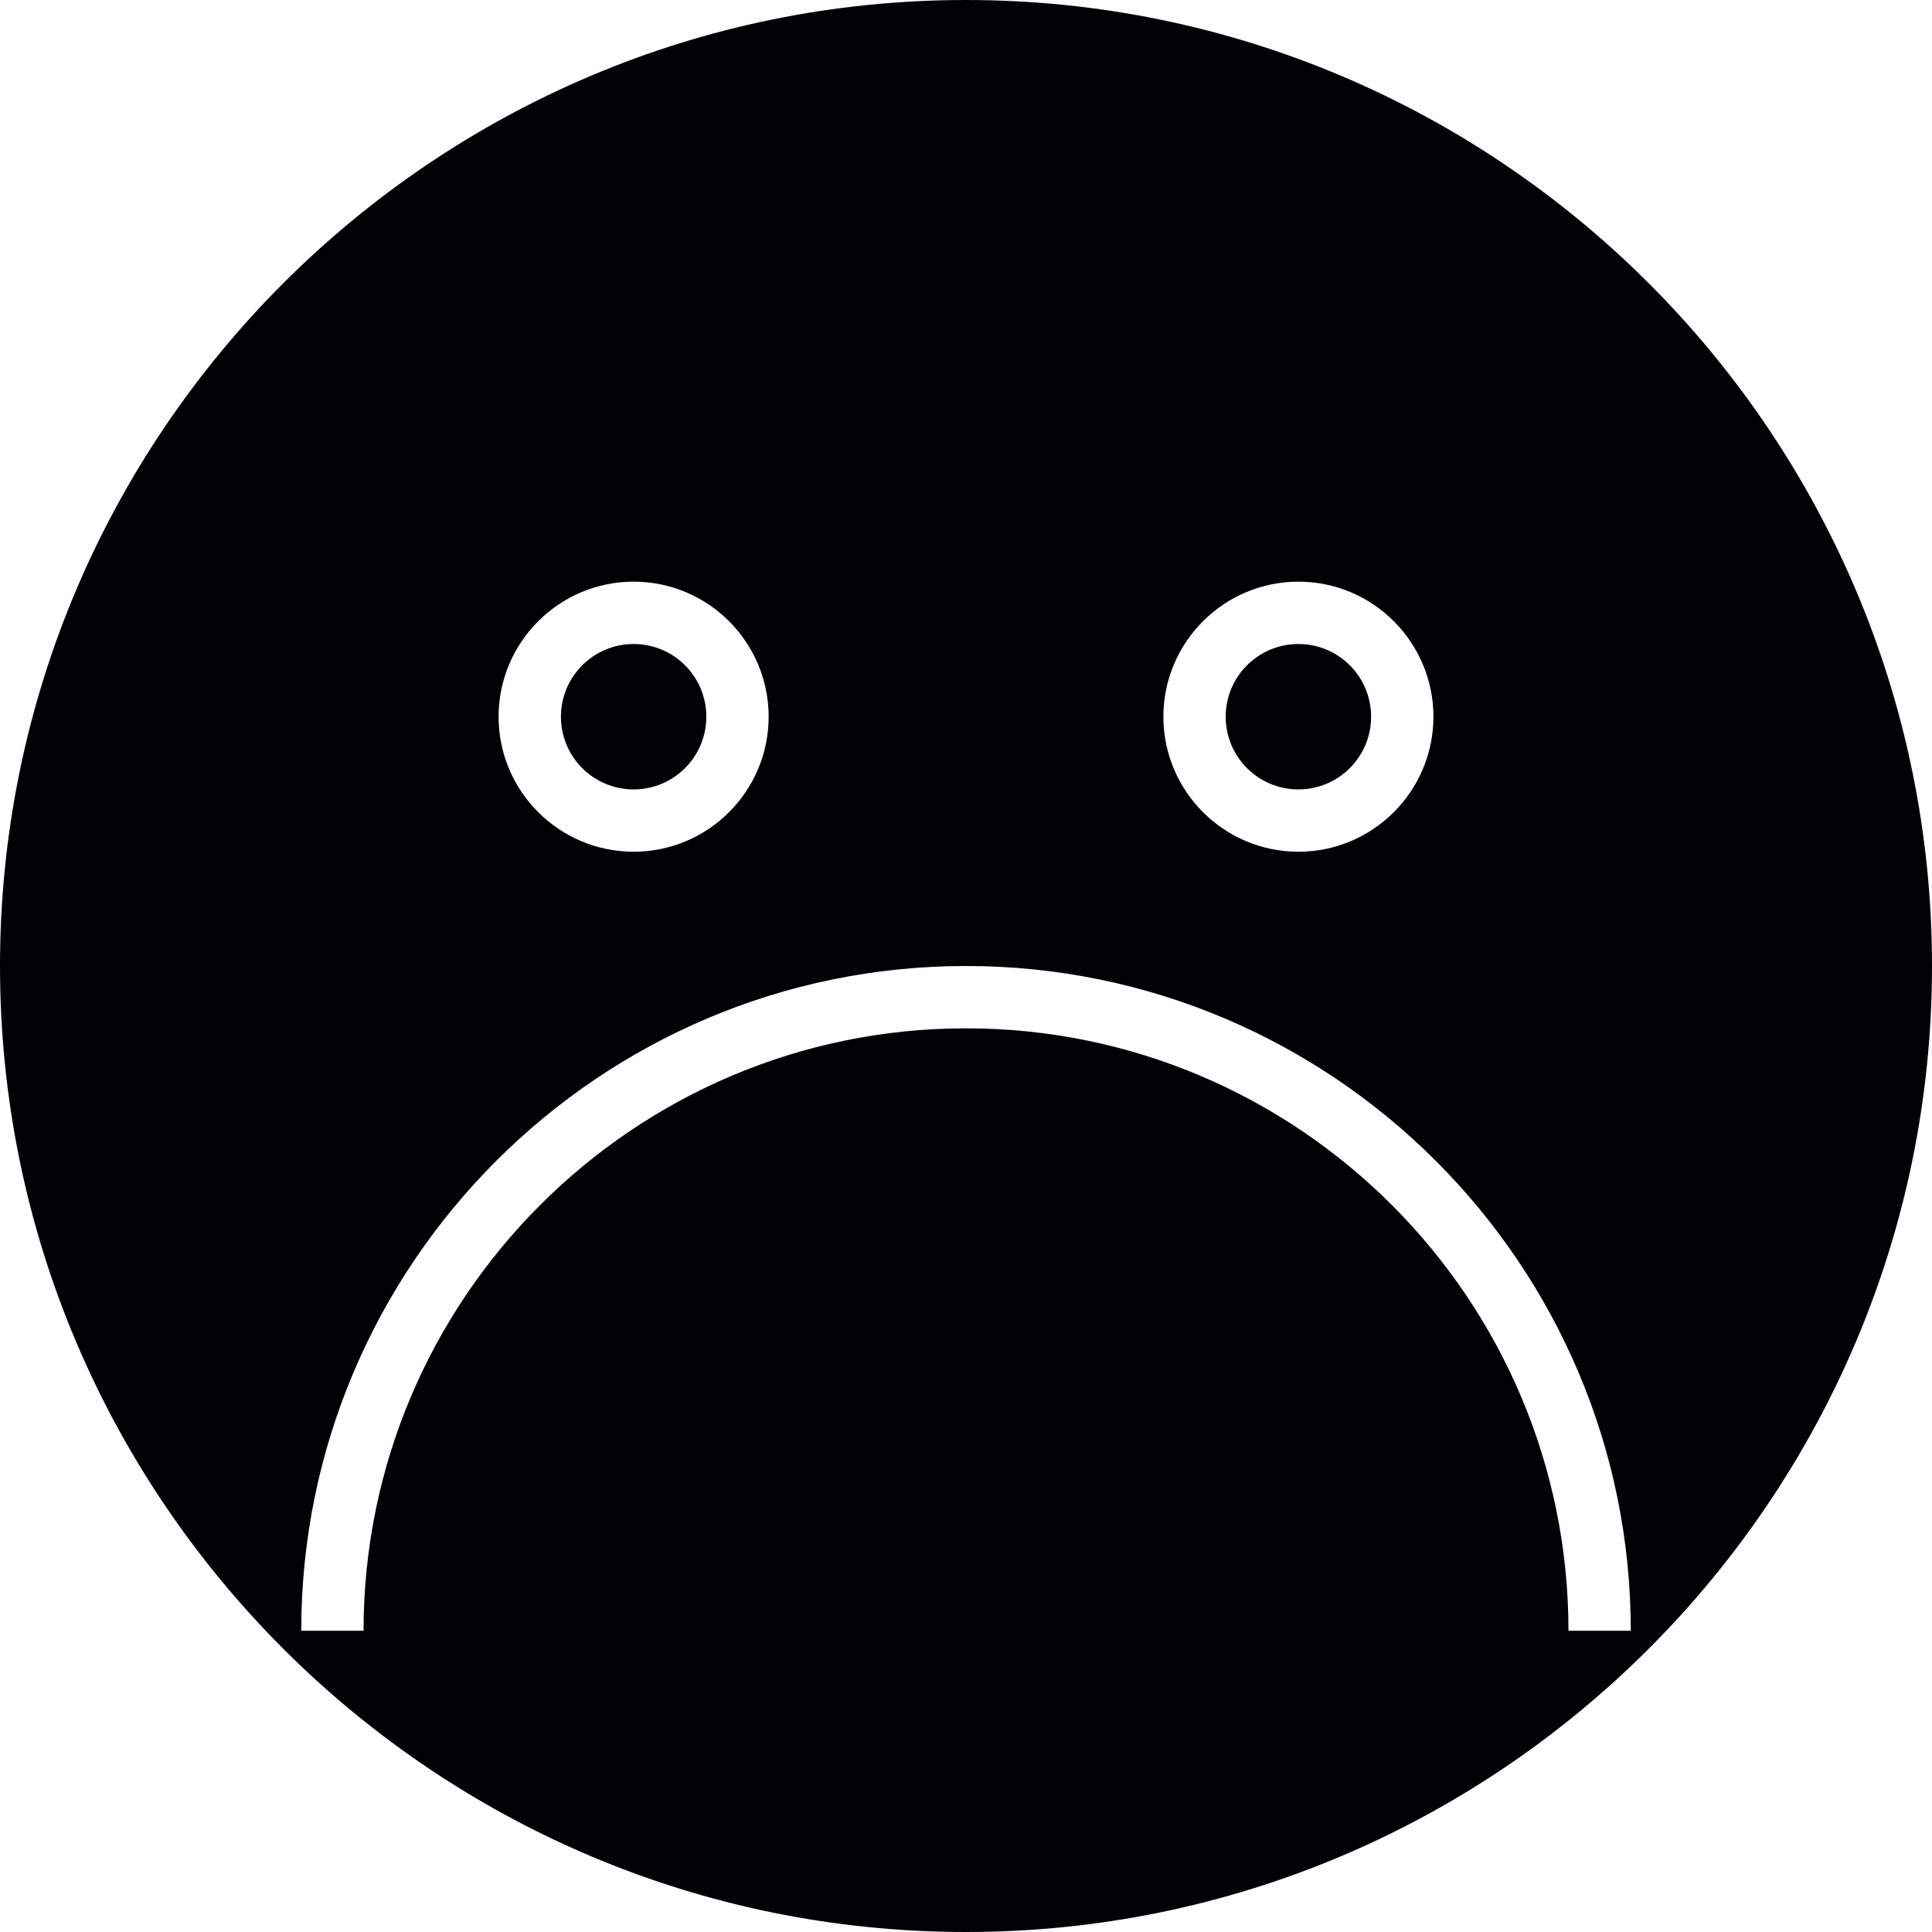
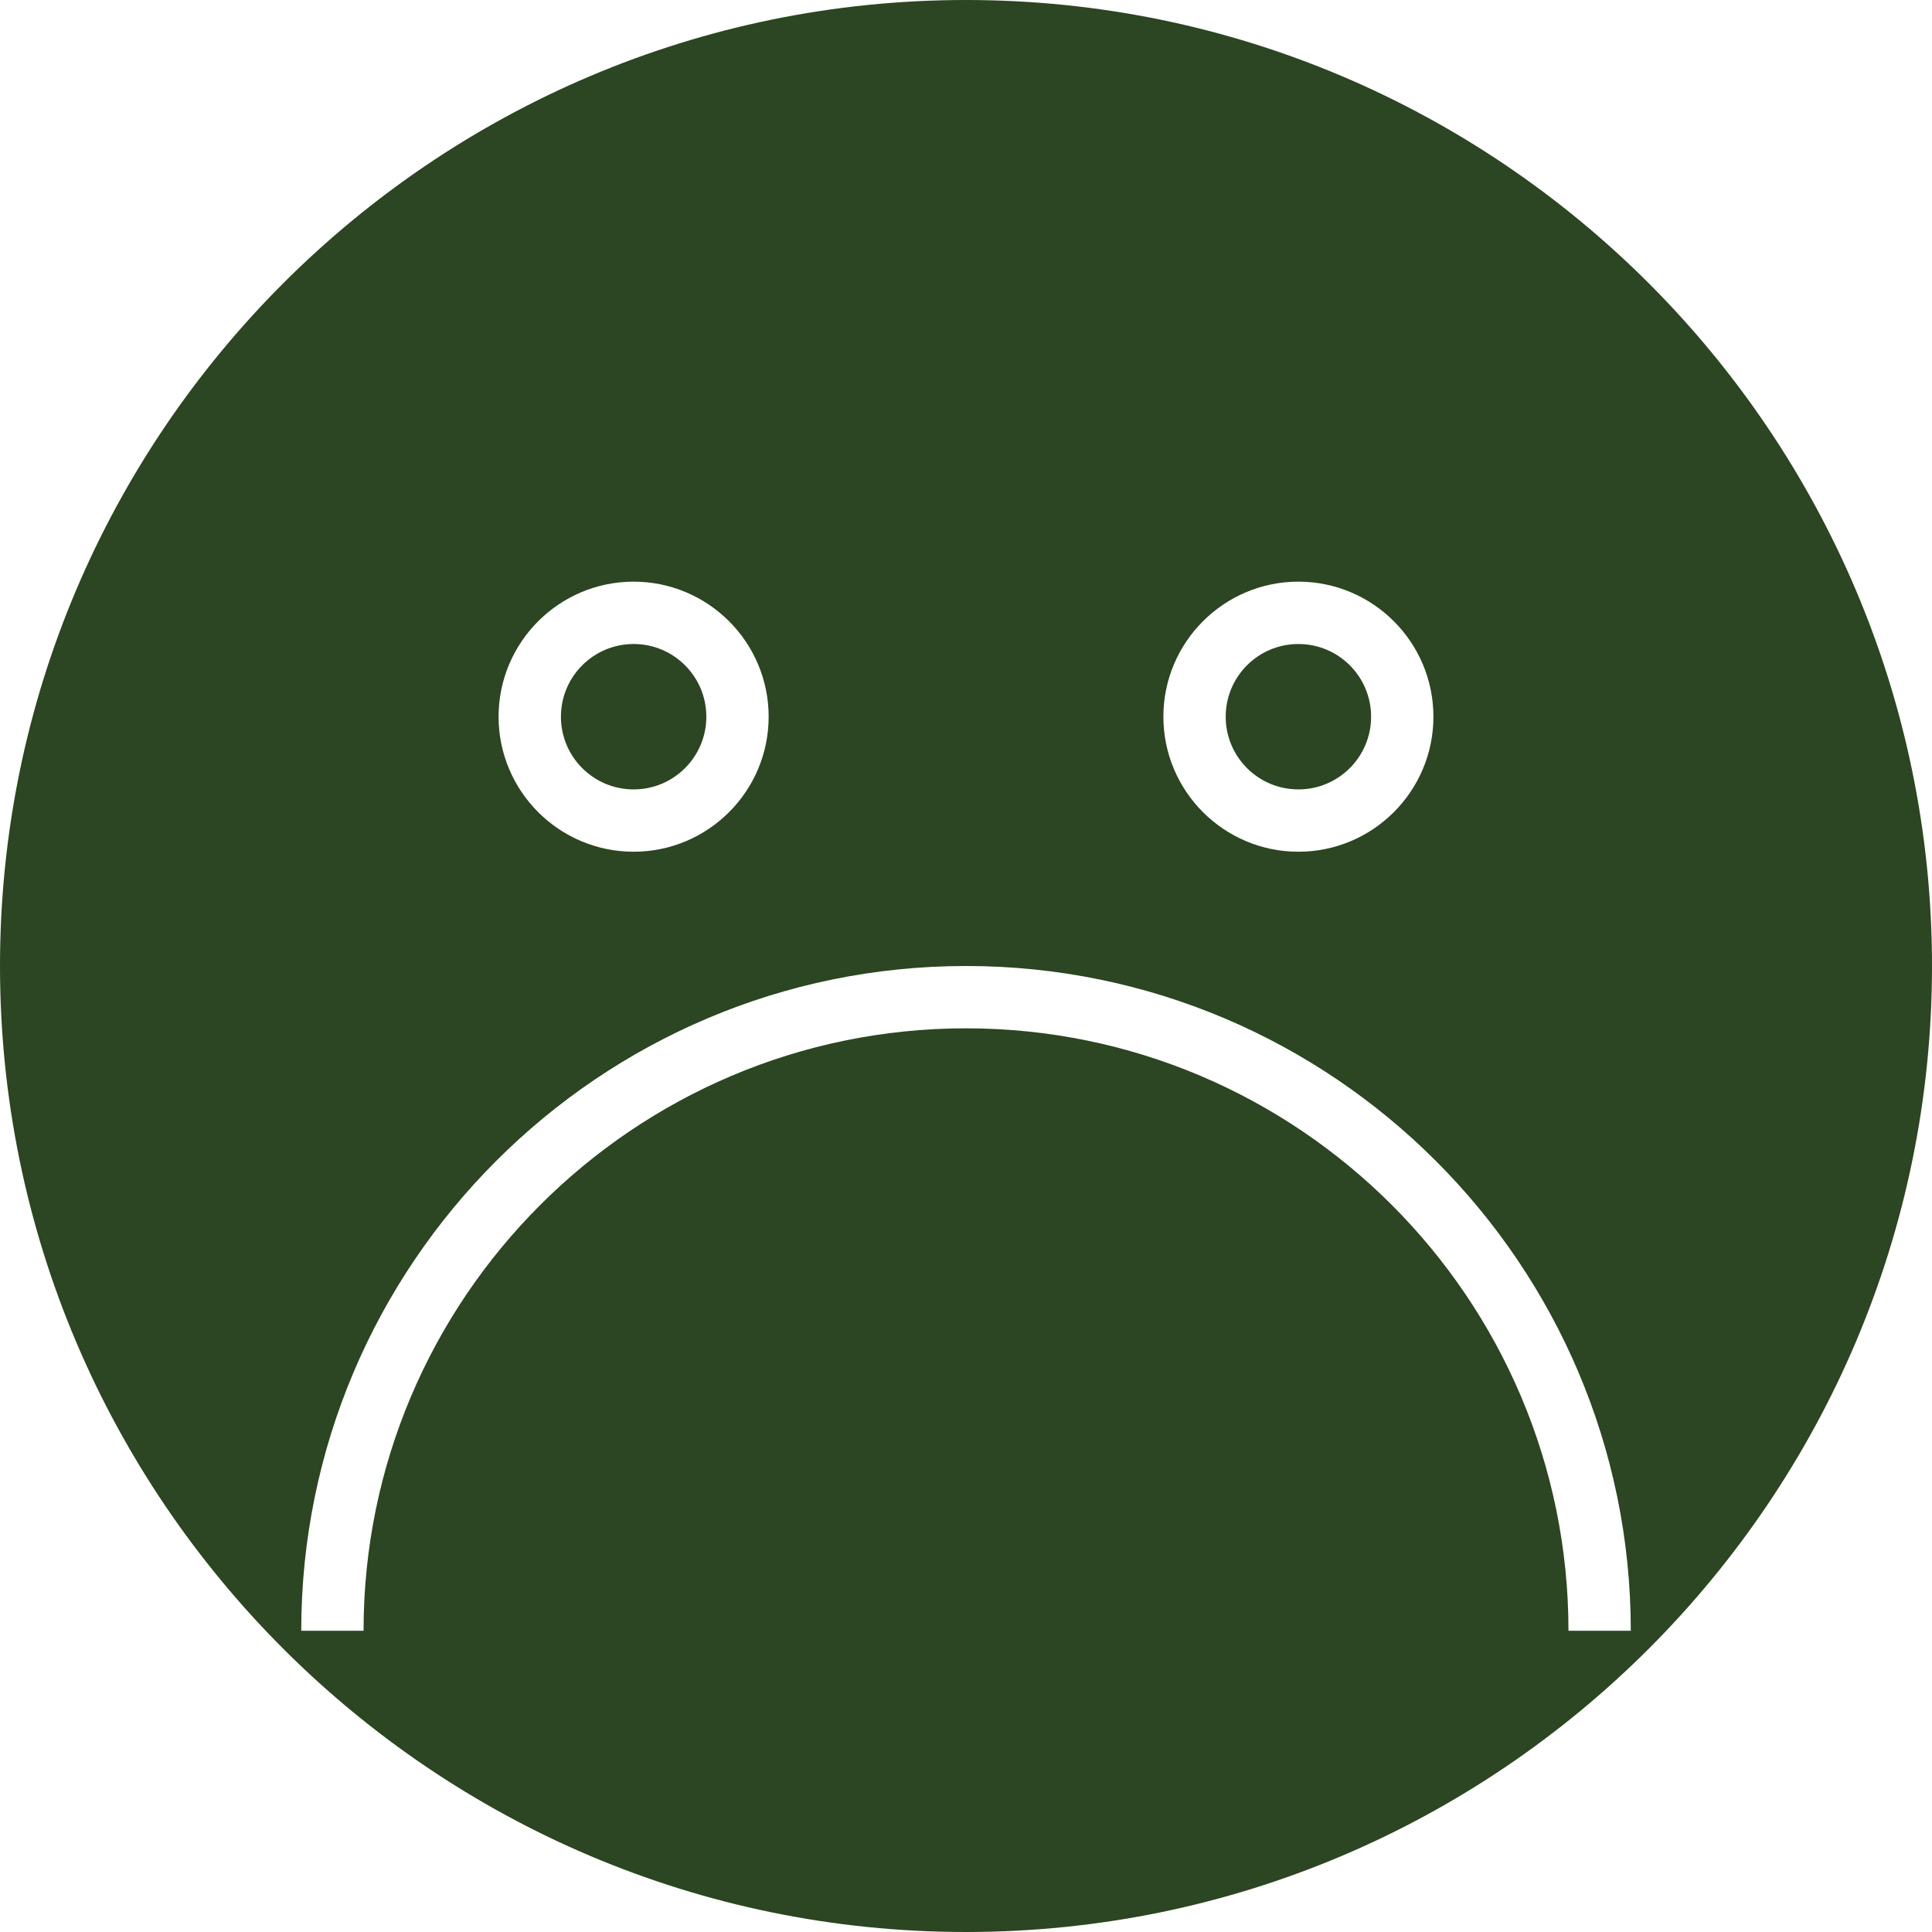
<svg xmlns="http://www.w3.org/2000/svg" height="800px" width="800px" version="1.1" id="Capa_1" viewBox="0 0 369.946 369.946" xml:space="preserve">
  <g>
    <g>
-       <circle style="fill:#010002;" cx="121.33" cy="137.238" r="13.921" />
-       <circle style="fill:#010002;" cx="248.622" cy="137.238" r="13.921" />
-       <path style="fill:#010002;" d="M184.973,0C82.975,0,0,82.975,0,184.973s82.975,184.973,184.973,184.973    s184.973-82.975,184.973-184.973S286.971,0,184.973,0z M248.622,111.378c14.261,0,25.854,11.6,25.854,25.86    s-11.594,25.854-25.854,25.854s-25.854-11.594-25.854-25.854S234.361,111.378,248.622,111.378z M121.33,111.378    c14.261,0,25.854,11.6,25.854,25.86s-11.594,25.854-25.854,25.854s-25.86-11.594-25.86-25.854S107.07,111.378,121.33,111.378z     M300.336,312.264c0-63.607-51.751-115.357-115.357-115.357c-63.613,0-115.363,51.751-115.363,115.357H57.682    c0-70.188,57.103-127.291,127.297-127.291c70.188,0,127.291,57.103,127.291,127.291H300.336z" />
+       <circle style="fill:#2c4522;" cx="121.33" cy="137.238" r="13.921" />
+       <circle style="fill:#2c4522;" cx="248.622" cy="137.238" r="13.921" />
+       <path style="fill:#2c4522;" d="M184.973,0C82.975,0,0,82.975,0,184.973s82.975,184.973,184.973,184.973    s184.973-82.975,184.973-184.973S286.971,0,184.973,0z M248.622,111.378c14.261,0,25.854,11.6,25.854,25.86    s-11.594,25.854-25.854,25.854s-25.854-11.594-25.854-25.854S234.361,111.378,248.622,111.378z M121.33,111.378    c14.261,0,25.854,11.6,25.854,25.86s-11.594,25.854-25.854,25.854s-25.86-11.594-25.86-25.854S107.07,111.378,121.33,111.378z     M300.336,312.264c0-63.607-51.751-115.357-115.357-115.357c-63.613,0-115.363,51.751-115.363,115.357H57.682    c0-70.188,57.103-127.291,127.297-127.291c70.188,0,127.291,57.103,127.291,127.291H300.336z" />
    </g>
  </g>
</svg>
